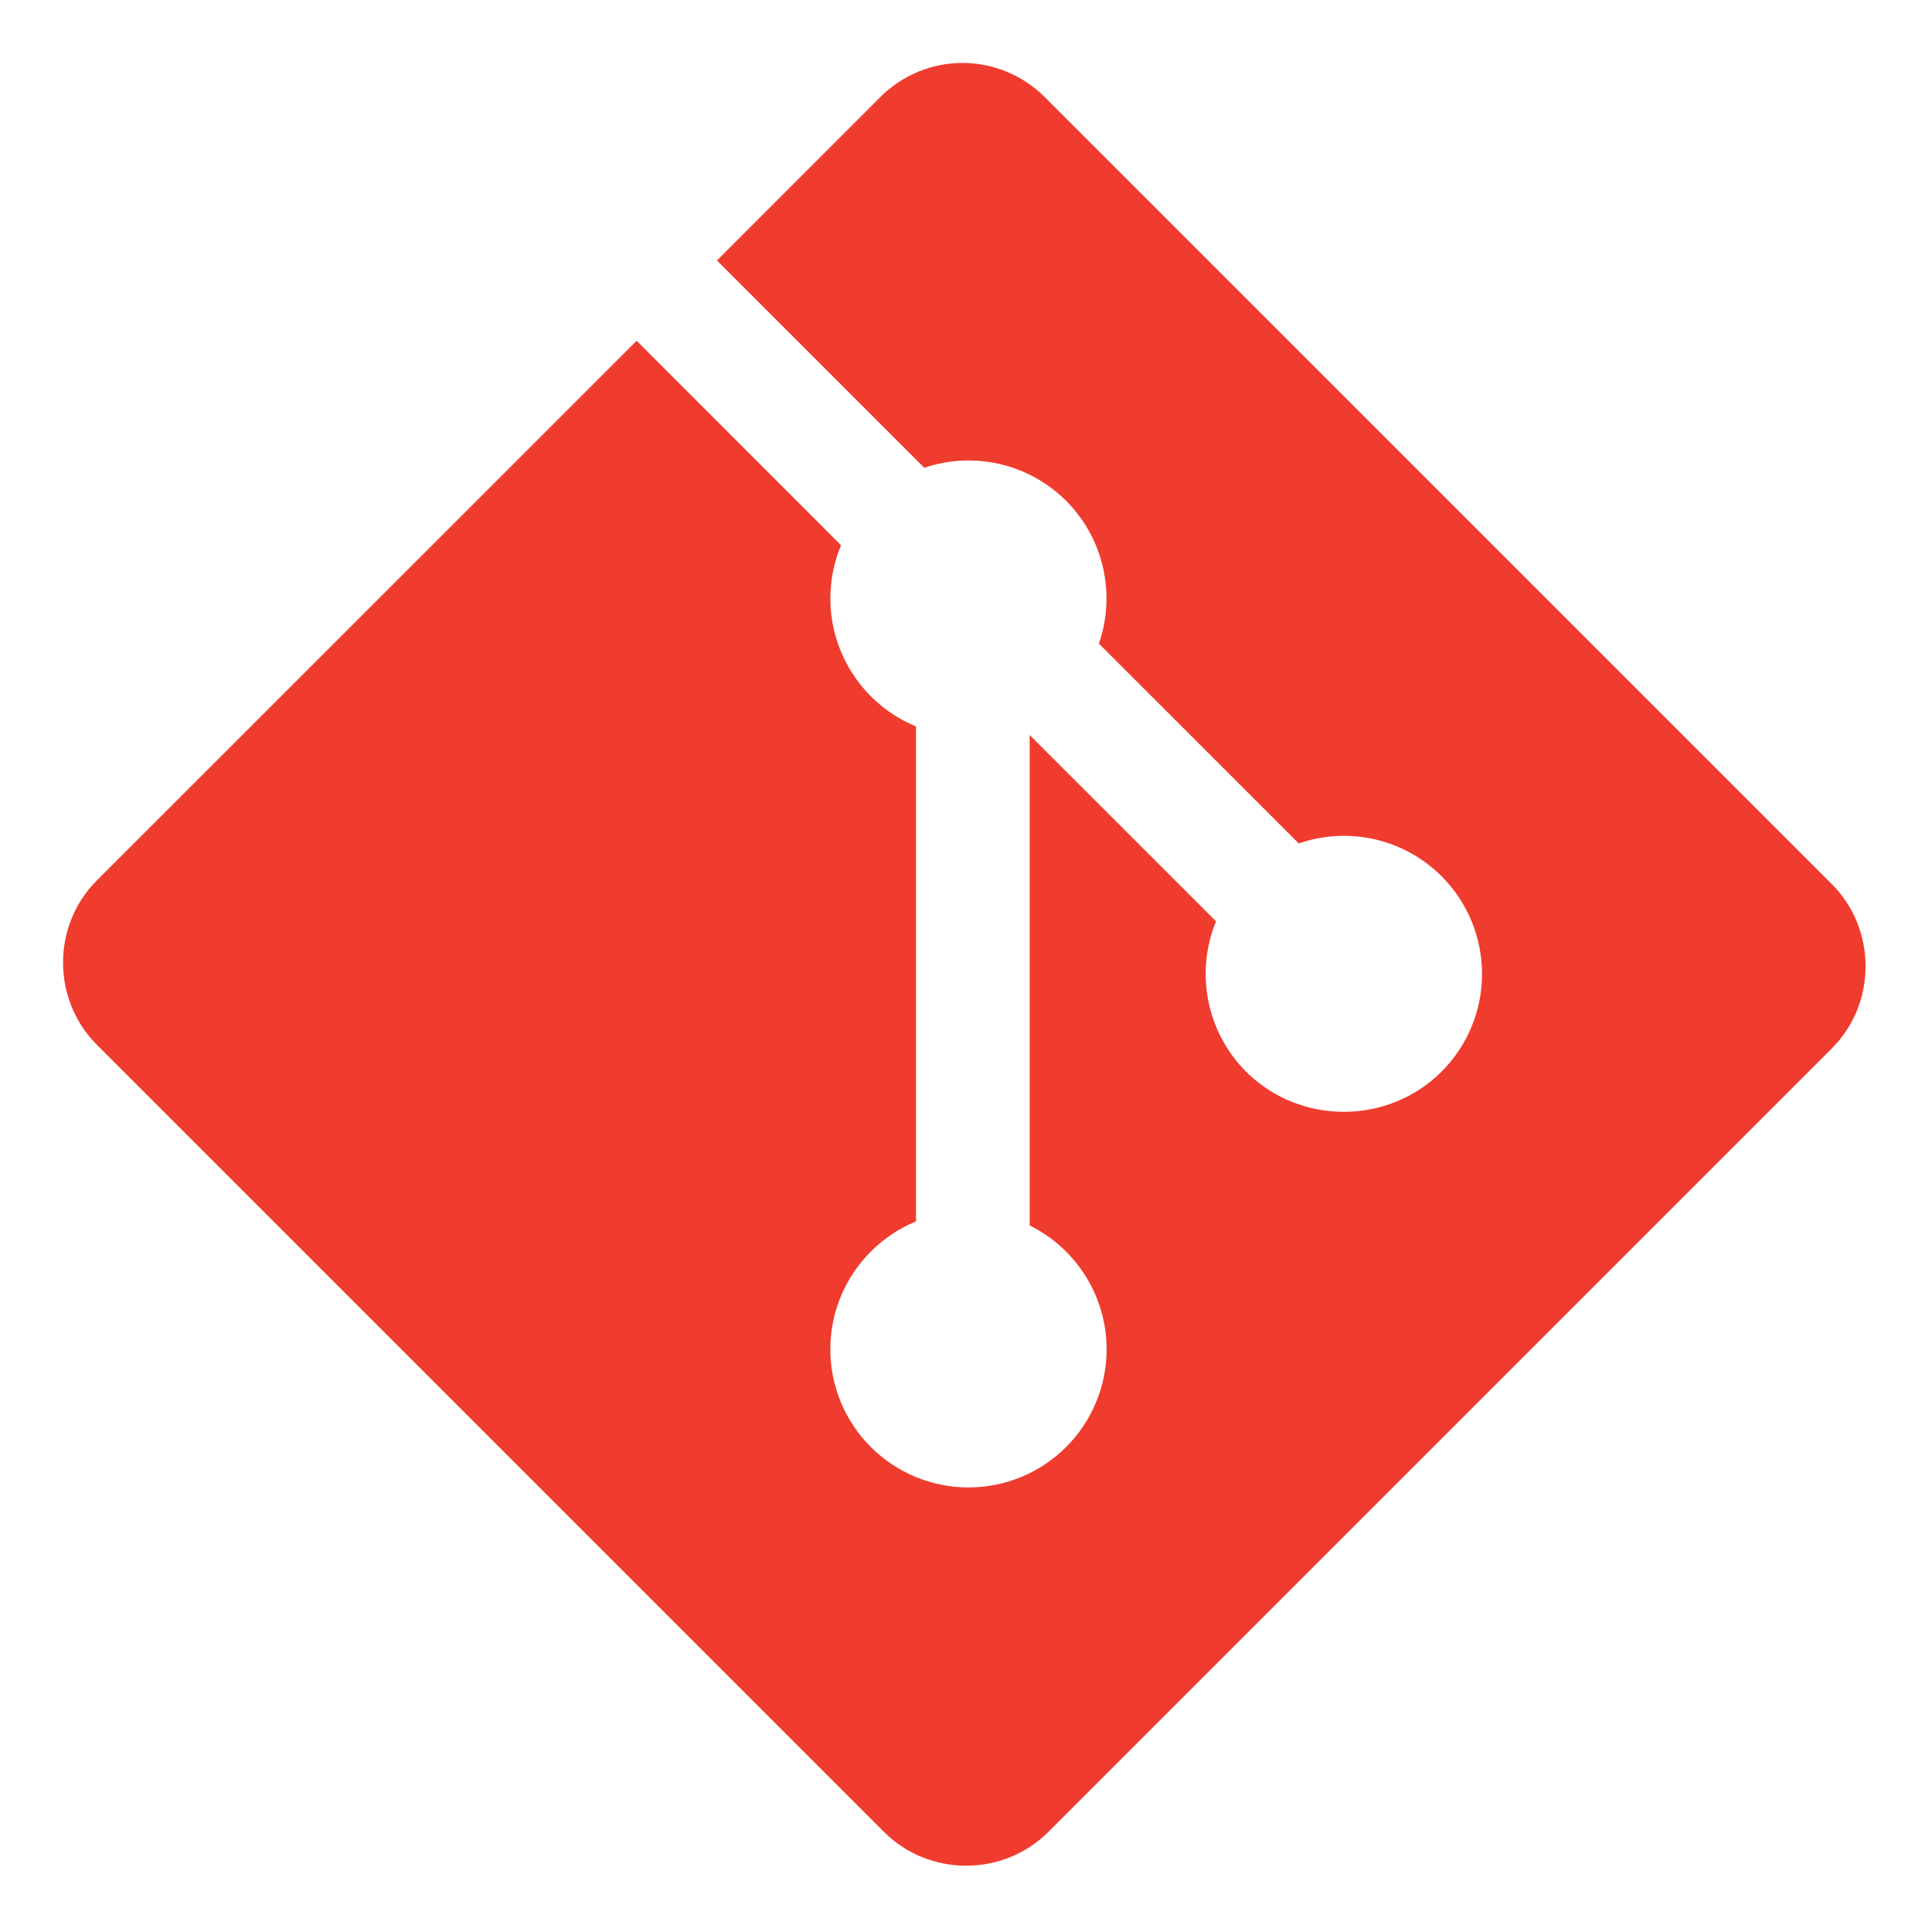
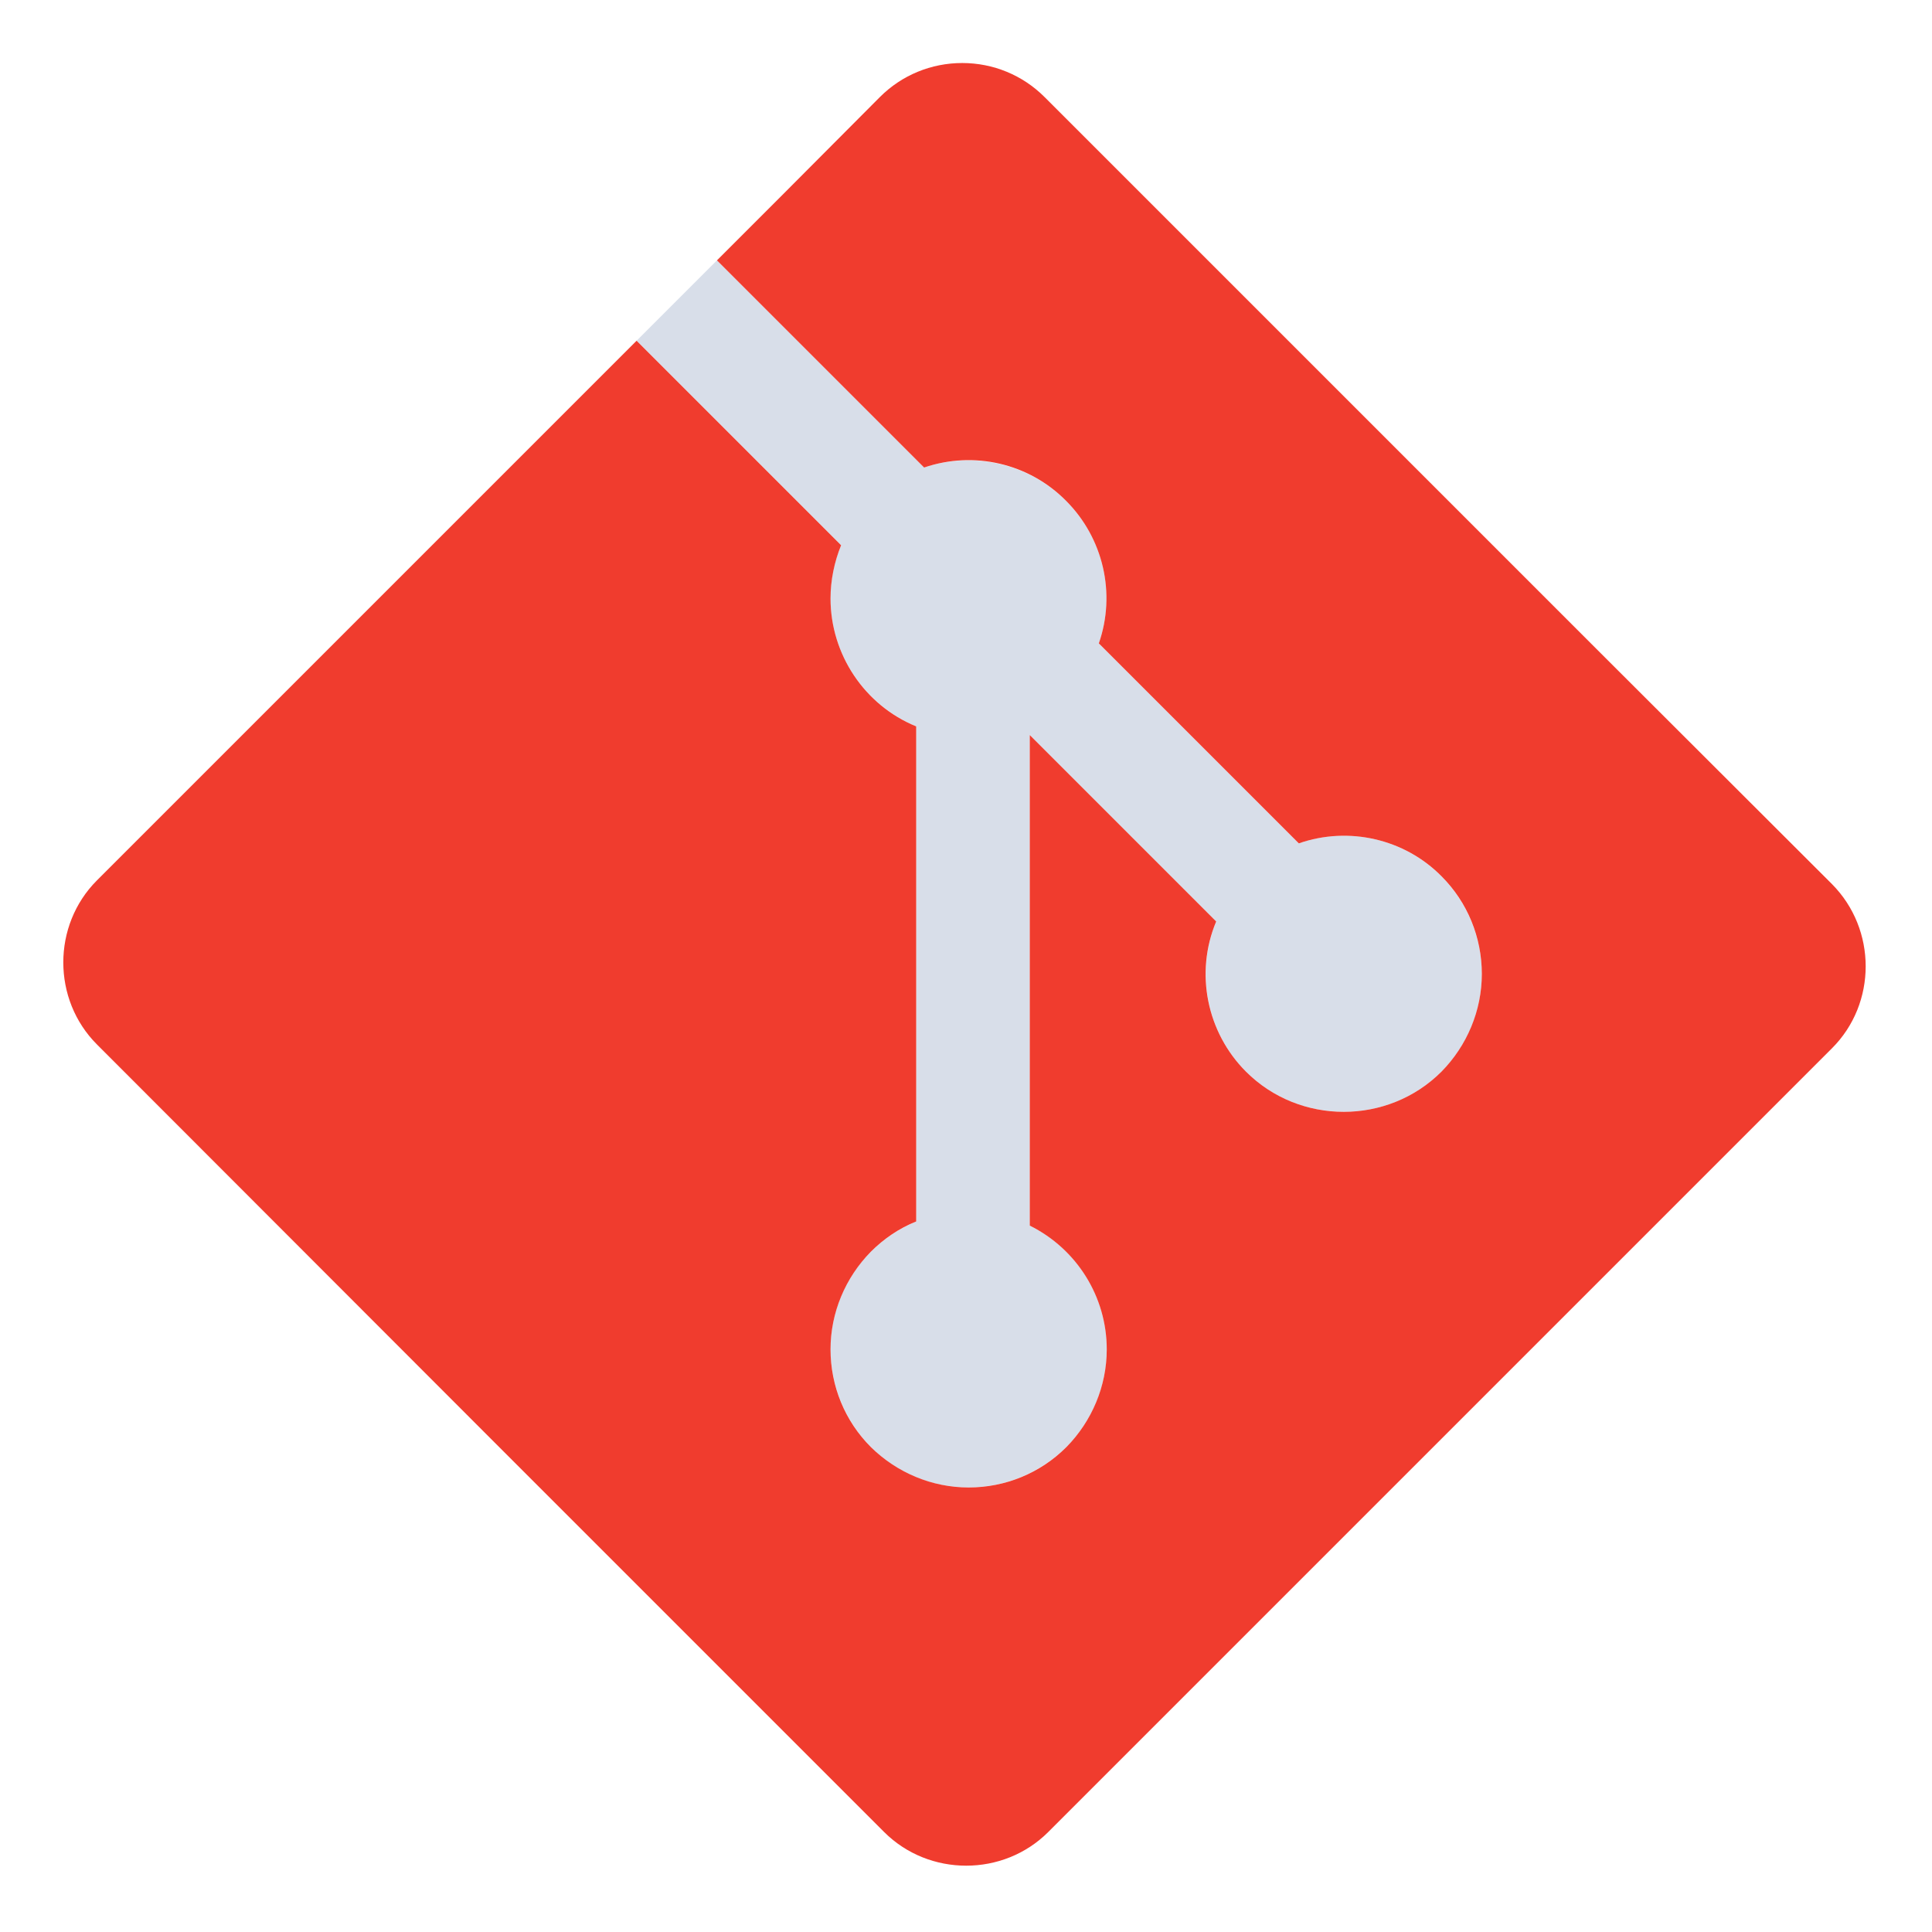
- <svg xmlns="http://www.w3.org/2000/svg" width="100%" height="100%" viewBox="0 0 384 384" version="1.1" xml:space="preserve" style="fill-rule:evenodd;clip-rule:evenodd;stroke-linejoin:round;stroke-miterlimit:2;">
+ <svg xmlns="http://www.w3.org/2000/svg" version="1.1" id="Layer_1" x="0px" y="0px" viewBox="0 0 512 512" style="enable-background:new 0 0 512 512;" xml:space="preserve">
+   <style type="text/css">
+ 	.st0{fill:#D8DEE9;}
+ 	.st1{fill:#F03C2E;}
+ </style>
  <g>
-     <path d="M364.093,175.731l-156.464,-156.453c-4.327,-4.33 -10.204,-6.765 -16.325,-6.765c-6.121,-0 -11.998,2.435 -16.325,6.765l-32.478,32.494l41.206,41.206c9.867,-3.351 20.826,-0.798 28.196,6.568c7.413,7.421 9.948,18.47 6.509,28.379l39.729,39.717c9.912,-3.443 20.967,-0.903 28.383,6.521c5.148,5.147 8.043,12.136 8.043,19.415c0,7.28 -2.895,14.269 -8.043,19.416c-10.663,10.652 -28.199,10.652 -38.862,0c-7.816,-7.828 -10.173,-19.646 -5.96,-29.873l-37.049,-37.038l0,97.486c9.352,4.62 15.296,14.186 15.296,24.616c-0,7.279 -2.895,14.267 -8.042,19.414c-5.147,5.148 -12.136,8.044 -19.416,8.044c-7.279,-0 -14.268,-2.896 -19.415,-8.044c-5.149,-5.147 -8.045,-12.137 -8.045,-19.417c-0,-7.281 2.896,-14.271 8.045,-19.418c2.569,-2.574 5.623,-4.614 8.985,-6.002l0,-98.383c-10.278,-4.233 -17.02,-14.302 -17.02,-25.418c-0,-3.637 0.721,-7.238 2.123,-10.594l-40.63,-40.637l-107.294,107.267c-8.942,8.96 -8.942,23.686 0,32.646l156.472,156.473c8.96,8.94 23.683,8.94 32.642,-0l155.739,-155.739c8.943,-8.96 8.943,-23.686 0,-32.646" style="fill:#f03c2e;fill-rule:nonzero;" />
+     <path class="st0" d="M168.7,90.3l54.2,54.2c-1.9,4.5-2.8,9.3-2.8,14.1c0,14.8,9,28.2,22.7,33.9v131.2c-4.5,1.9-8.6,4.6-12,8   c-6.9,6.9-10.7,16.2-10.7,25.9c0,9.7,3.9,19,10.7,25.9c6.9,6.9,16.2,10.7,25.9,10.7c9.7,0,19-3.9,25.9-10.7   c6.9-6.9,10.7-16.2,10.7-25.9c0-13.9-7.9-26.7-20.4-32.8v-130l49.4,49.4c-5.6,13.6-2.5,29.4,7.9,39.8c14.2,14.2,37.6,14.2,51.8,0   c6.9-6.9,10.7-16.2,10.7-25.9c0-9.7-3.9-19-10.7-25.9c-9.9-9.9-24.6-13.3-37.8-8.7l-53-53c4.6-13.2,1.2-27.9-8.7-37.8   c-9.8-9.8-24.4-13.2-37.6-8.8L190,69" />
+     <path class="st1" d="M485.5,234.3L485.5,234.3L423,171.9L303.1,52l-26.3-26.3c-5.8-5.8-13.6-9-21.8-9c-8.2,0-16,3.2-21.8,9L207,52   l-17,17l54.9,54.9c13.2-4.5,27.8-1.1,37.6,8.8c9.9,9.9,13.3,24.6,8.7,37.8l53,53c13.2-4.6,28-1.2,37.8,8.7   c6.9,6.9,10.7,16.2,10.7,25.9c0,9.7-3.9,19-10.7,25.9c-14.2,14.2-37.6,14.2-51.8,0c-10.4-10.4-13.6-26.2-7.9-39.8l-49.4-49.4v130   c12.5,6.2,20.4,18.9,20.4,32.8c0,9.7-3.9,19-10.7,25.9c-6.9,6.9-16.2,10.7-25.9,10.7c-9.7,0-19-3.9-25.9-10.7   c-6.9-6.9-10.7-16.2-10.7-25.9c0-9.7,3.9-19,10.7-25.9c3.4-3.4,7.5-6.2,12-8V192.5c-13.7-5.6-22.7-19.1-22.7-33.9   c0-4.8,1-9.7,2.8-14.1l-54.2-54.2L130,129L25.7,233.3c-11.9,11.9-11.9,31.6,0,43.5L130,381.2l85.8,85.8l18.5,18.5   c11.9,11.9,31.6,11.9,43.5,0l18.5-18.5L423,340.3l62.5-62.5C497.4,265.9,497.4,246.3,485.5,234.3z" />
  </g>
</svg>
